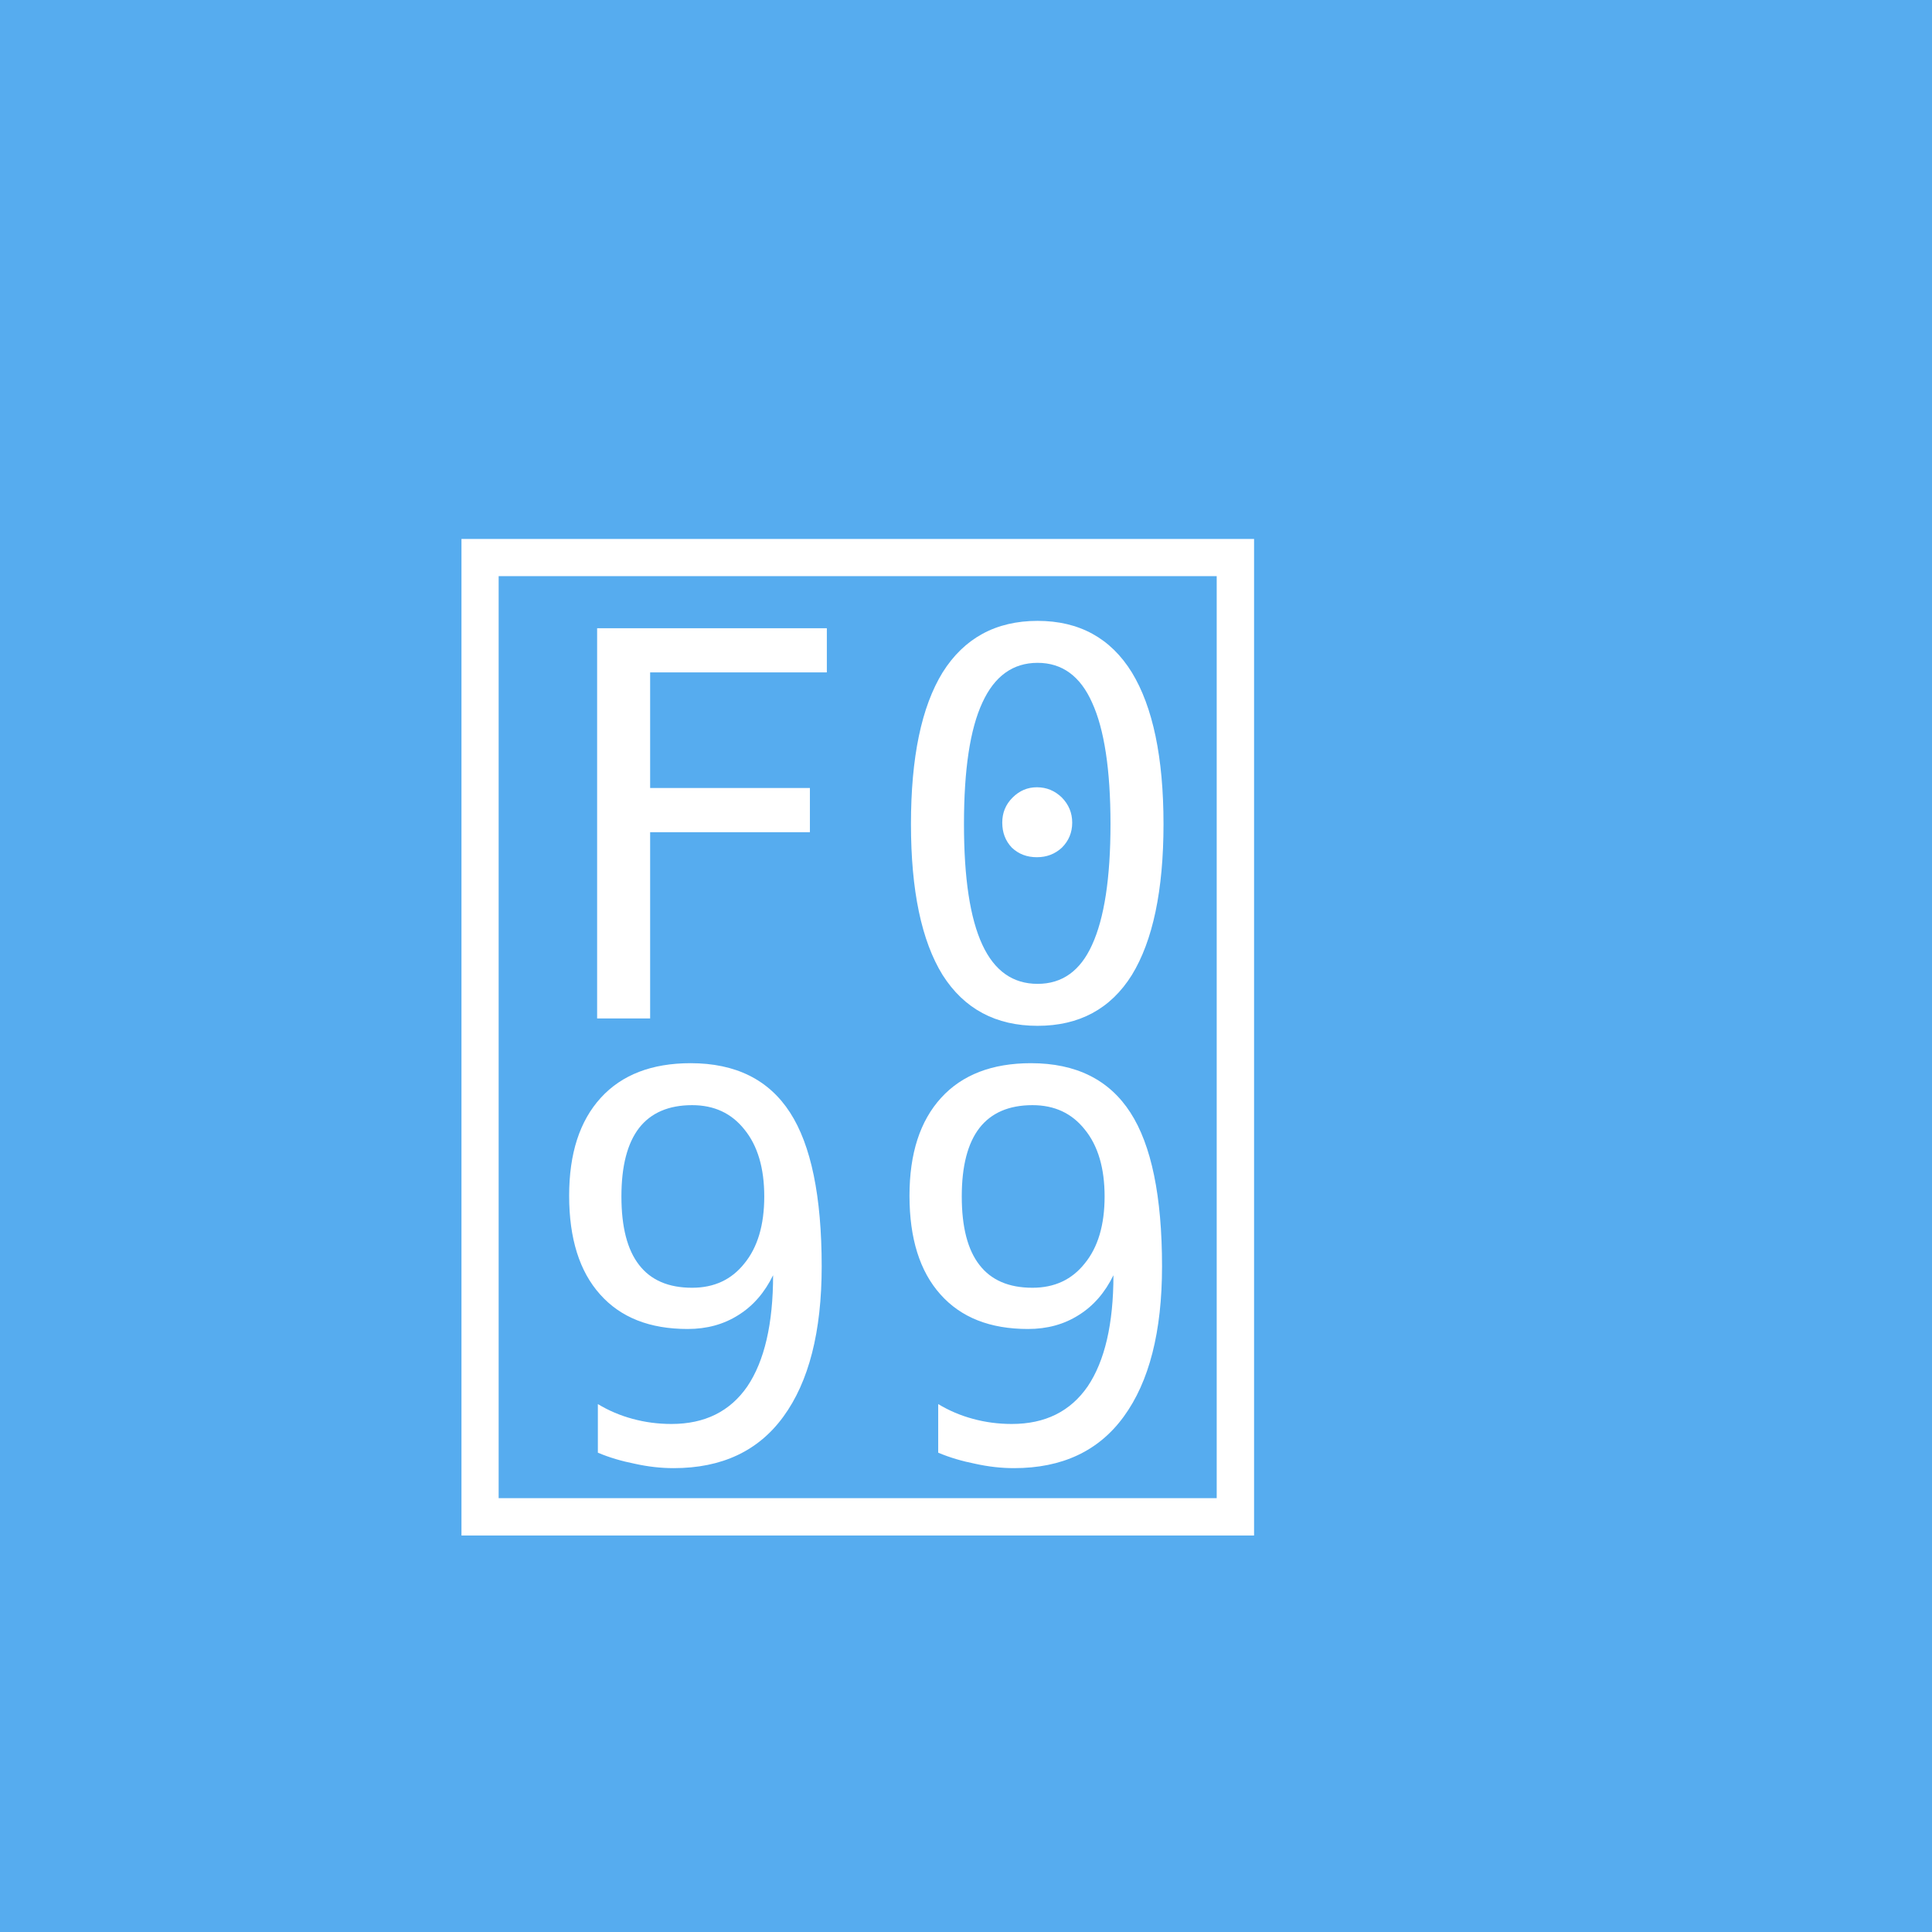
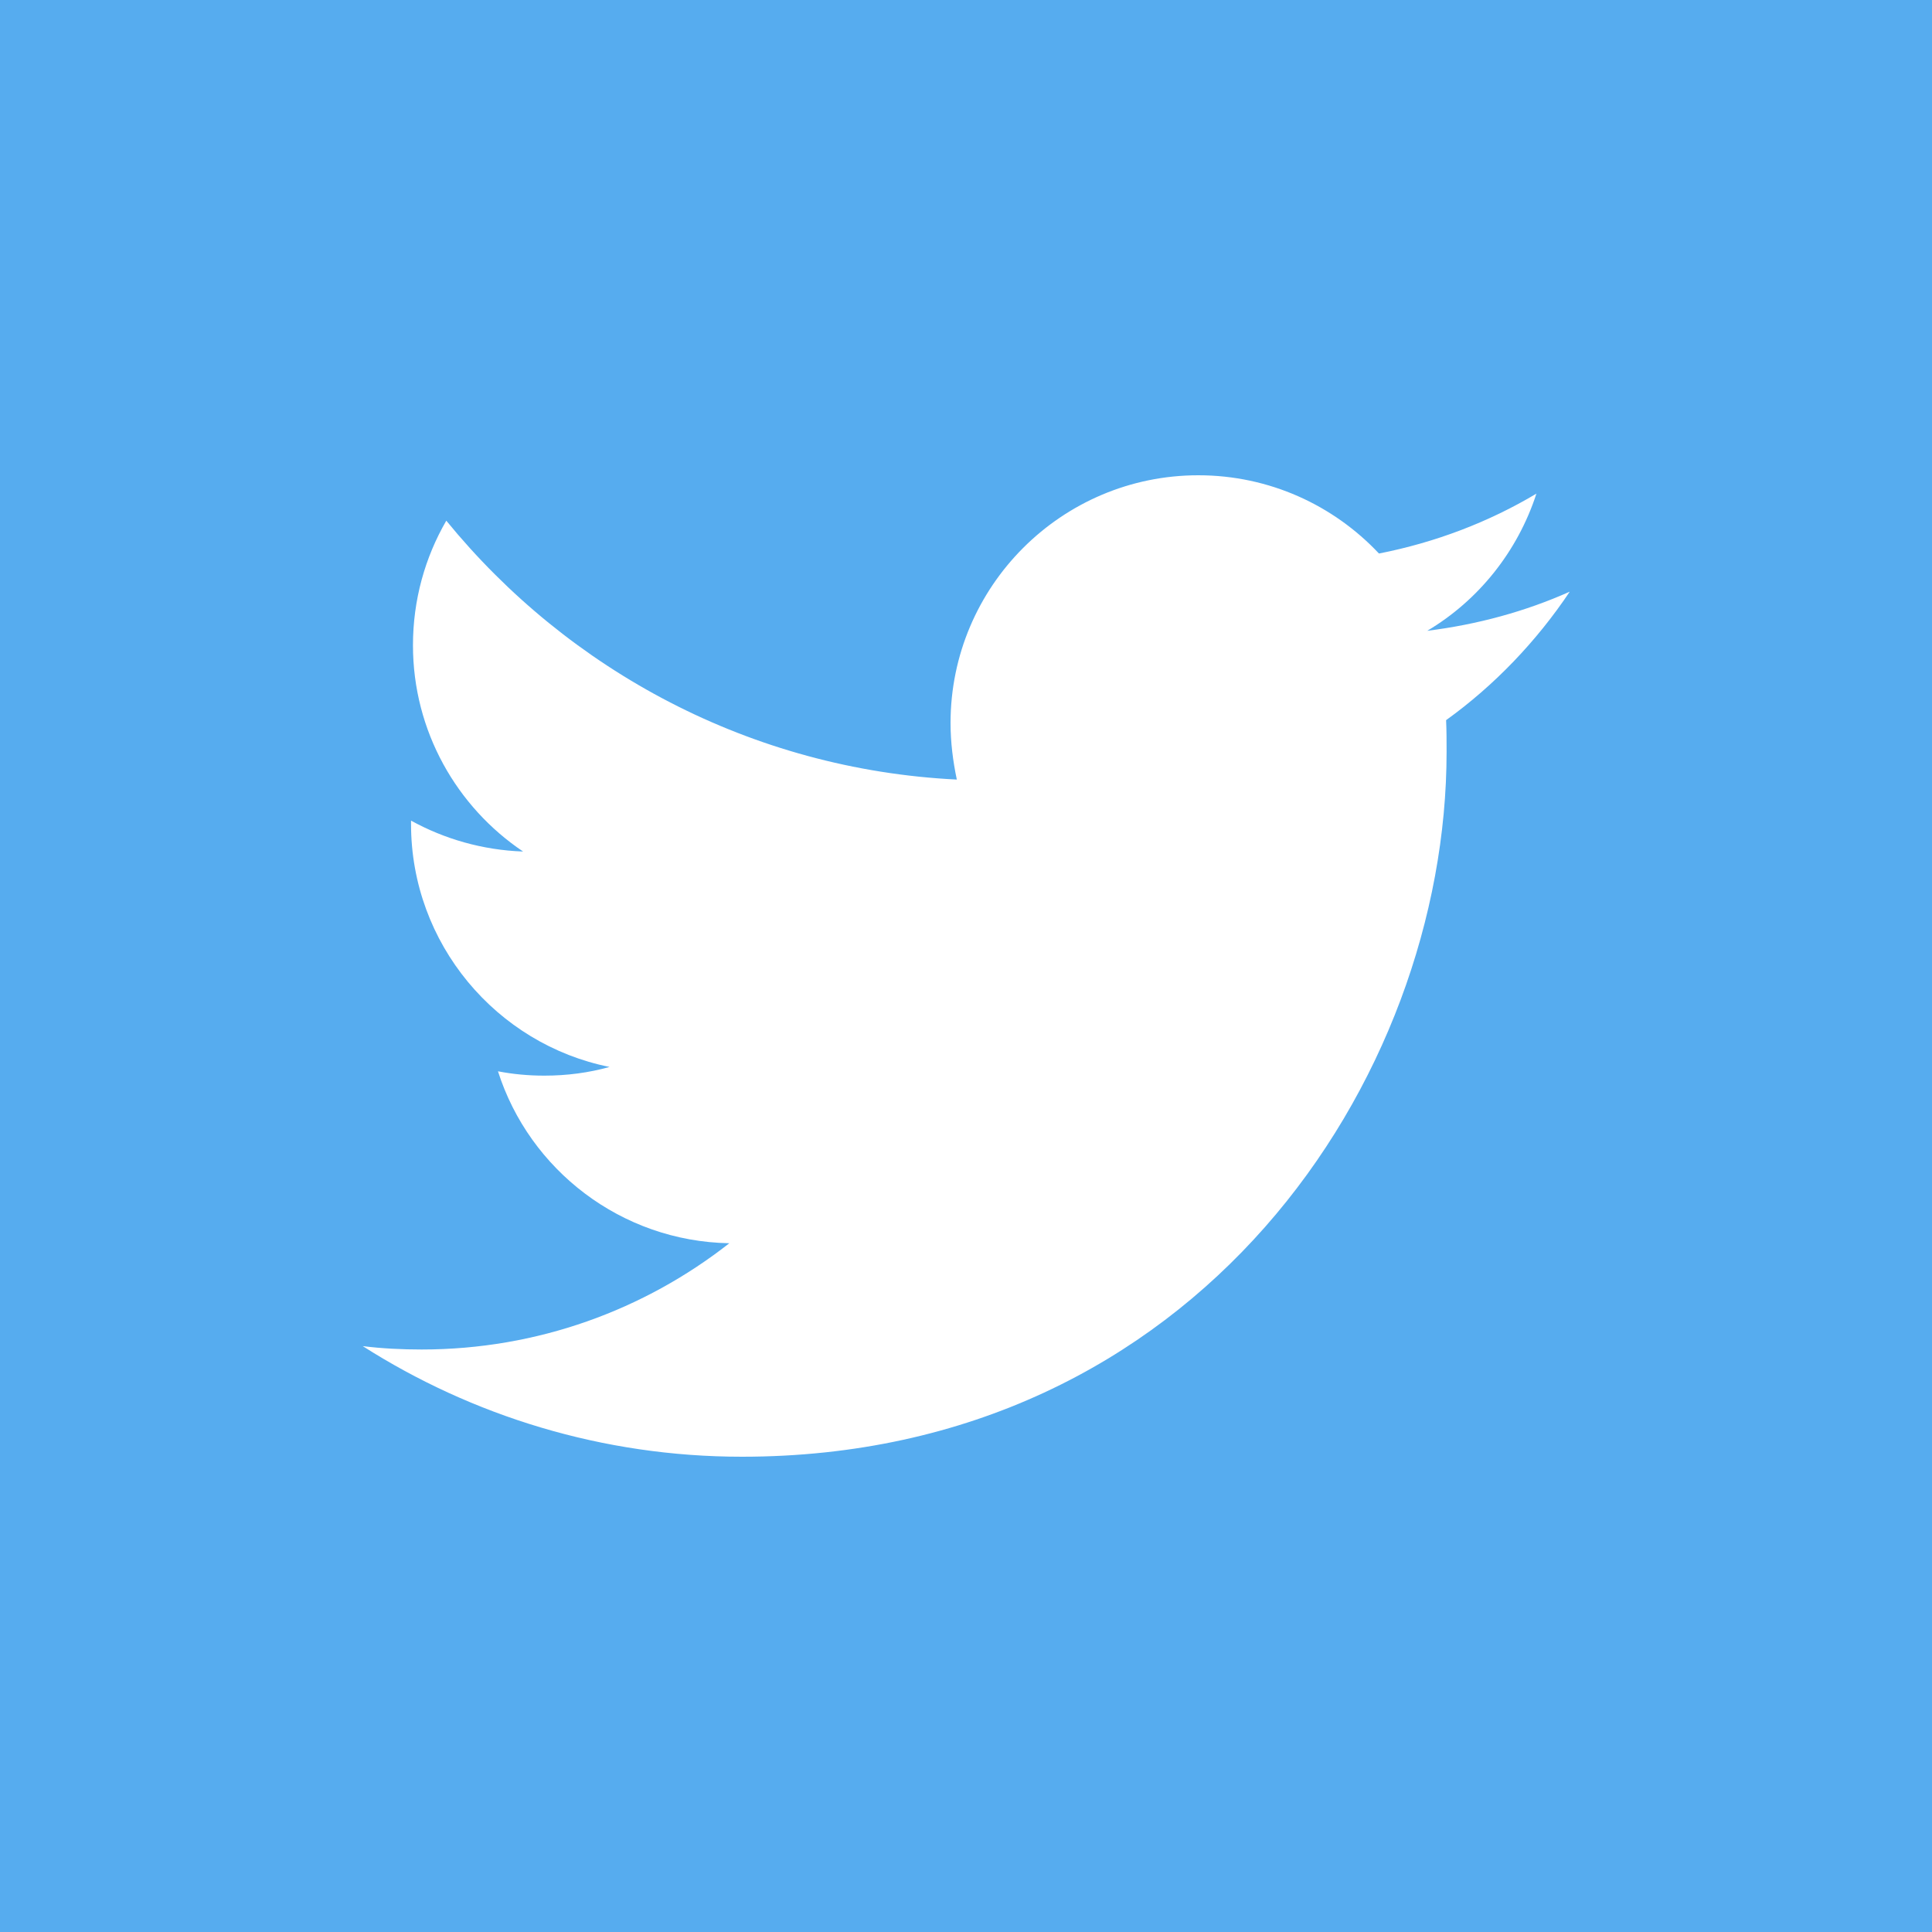
- <svg xmlns="http://www.w3.org/2000/svg" width="41" height="41" viewBox="0 0 41 41">
-   <g id="twitter" transform="translate(-243 -346)">
-     <path id="bg" d="M0,0H41V41H0Z" transform="translate(243 346)" fill="#56acef" />
-     <text id="twitter-2" data-name="twitter" transform="translate(252 377)" fill="#fff" font-size="25" font-family="FontAwesome">
-       <tspan x="0" y="0"></tspan>
-     </text>
+ <svg xmlns="http://www.w3.org/2000/svg" version="1.1" x="0px" y="0px" viewBox="0 0 400 400" style="enable-background:new 0 0 400 400;" xml:space="preserve">
+   <style type="text/css">
+     .st0{fill:#56acef;}
+     .st1{fill:#FFFFFF;}
+ </style>
+   <g id="Dark_Blue">
+     <rect class="st0" width="400" height="400" />
  </g>
+   <g id="Logo__x2014__FIXED">
+     <path class="st1" d="M153.6,301.6c94.3,0,145.9-78.2,145.9-145.9c0-2.2,0-4.4-0.1-6.6c10-7.2,18.7-16.3,25.6-26.6         c-9.2,4.1-19.1,6.8-29.5,8.1c10.6-6.3,18.7-16.4,22.6-28.4c-9.9,5.9-20.9,10.1-32.6,12.4c-9.4-10-22.7-16.2-37.4-16.2         c-28.3,0-51.3,23-51.3,51.3c0,4,0.5,7.9,1.3,11.7c-42.6-2.1-80.4-22.6-105.7-53.6c-4.4,7.6-6.9,16.4-6.9,25.8         c0,17.8,9.1,33.5,22.8,42.7c-8.4-0.3-16.3-2.6-23.2-6.4c0,0.2,0,0.4,0,0.7c0,24.8,17.7,45.6,41.1,50.3c-4.3,1.2-8.8,1.8-13.5,1.8         c-3.3,0-6.5-0.3-9.6-0.9c6.5,20.4,25.5,35.2,47.9,35.6c-17.6,13.8-39.7,22-63.7,22c-4.1,0-8.2-0.2-12.2-0.7         C97.7,293.1,124.7,301.6,153.6,301.6" />
+   </g>
+   <g id="Annotations">
+ </g>
</svg>
